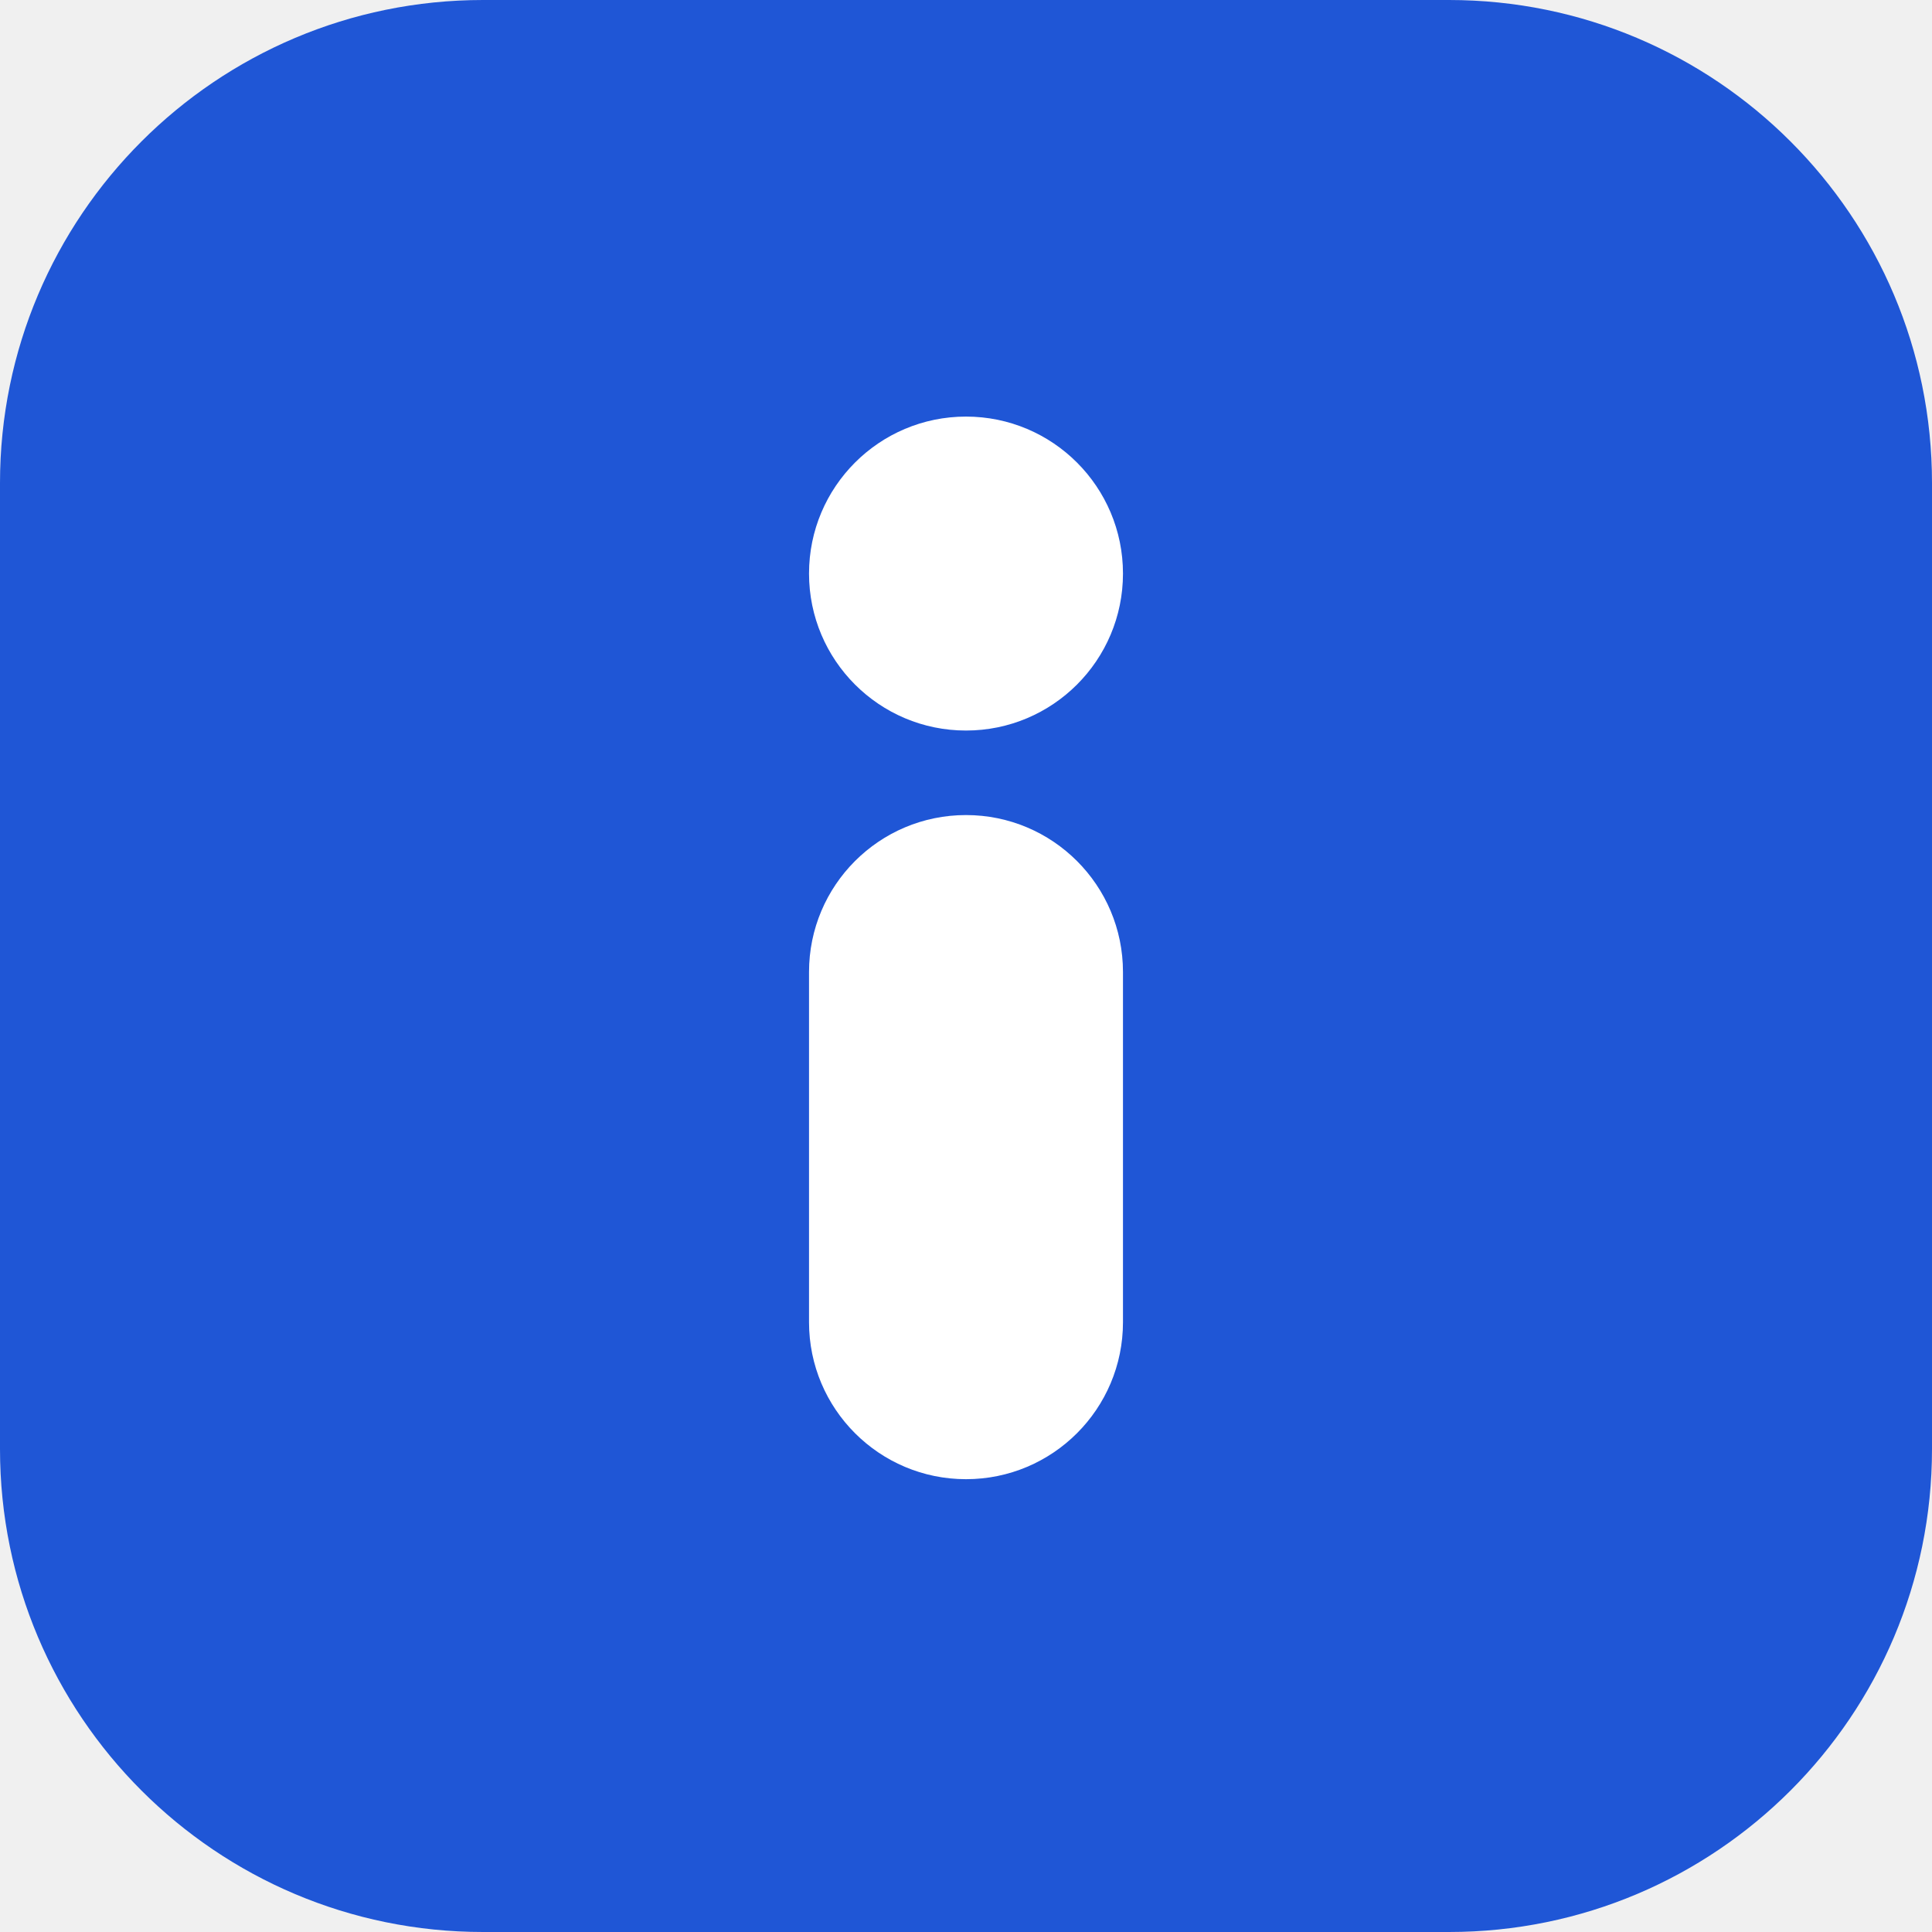
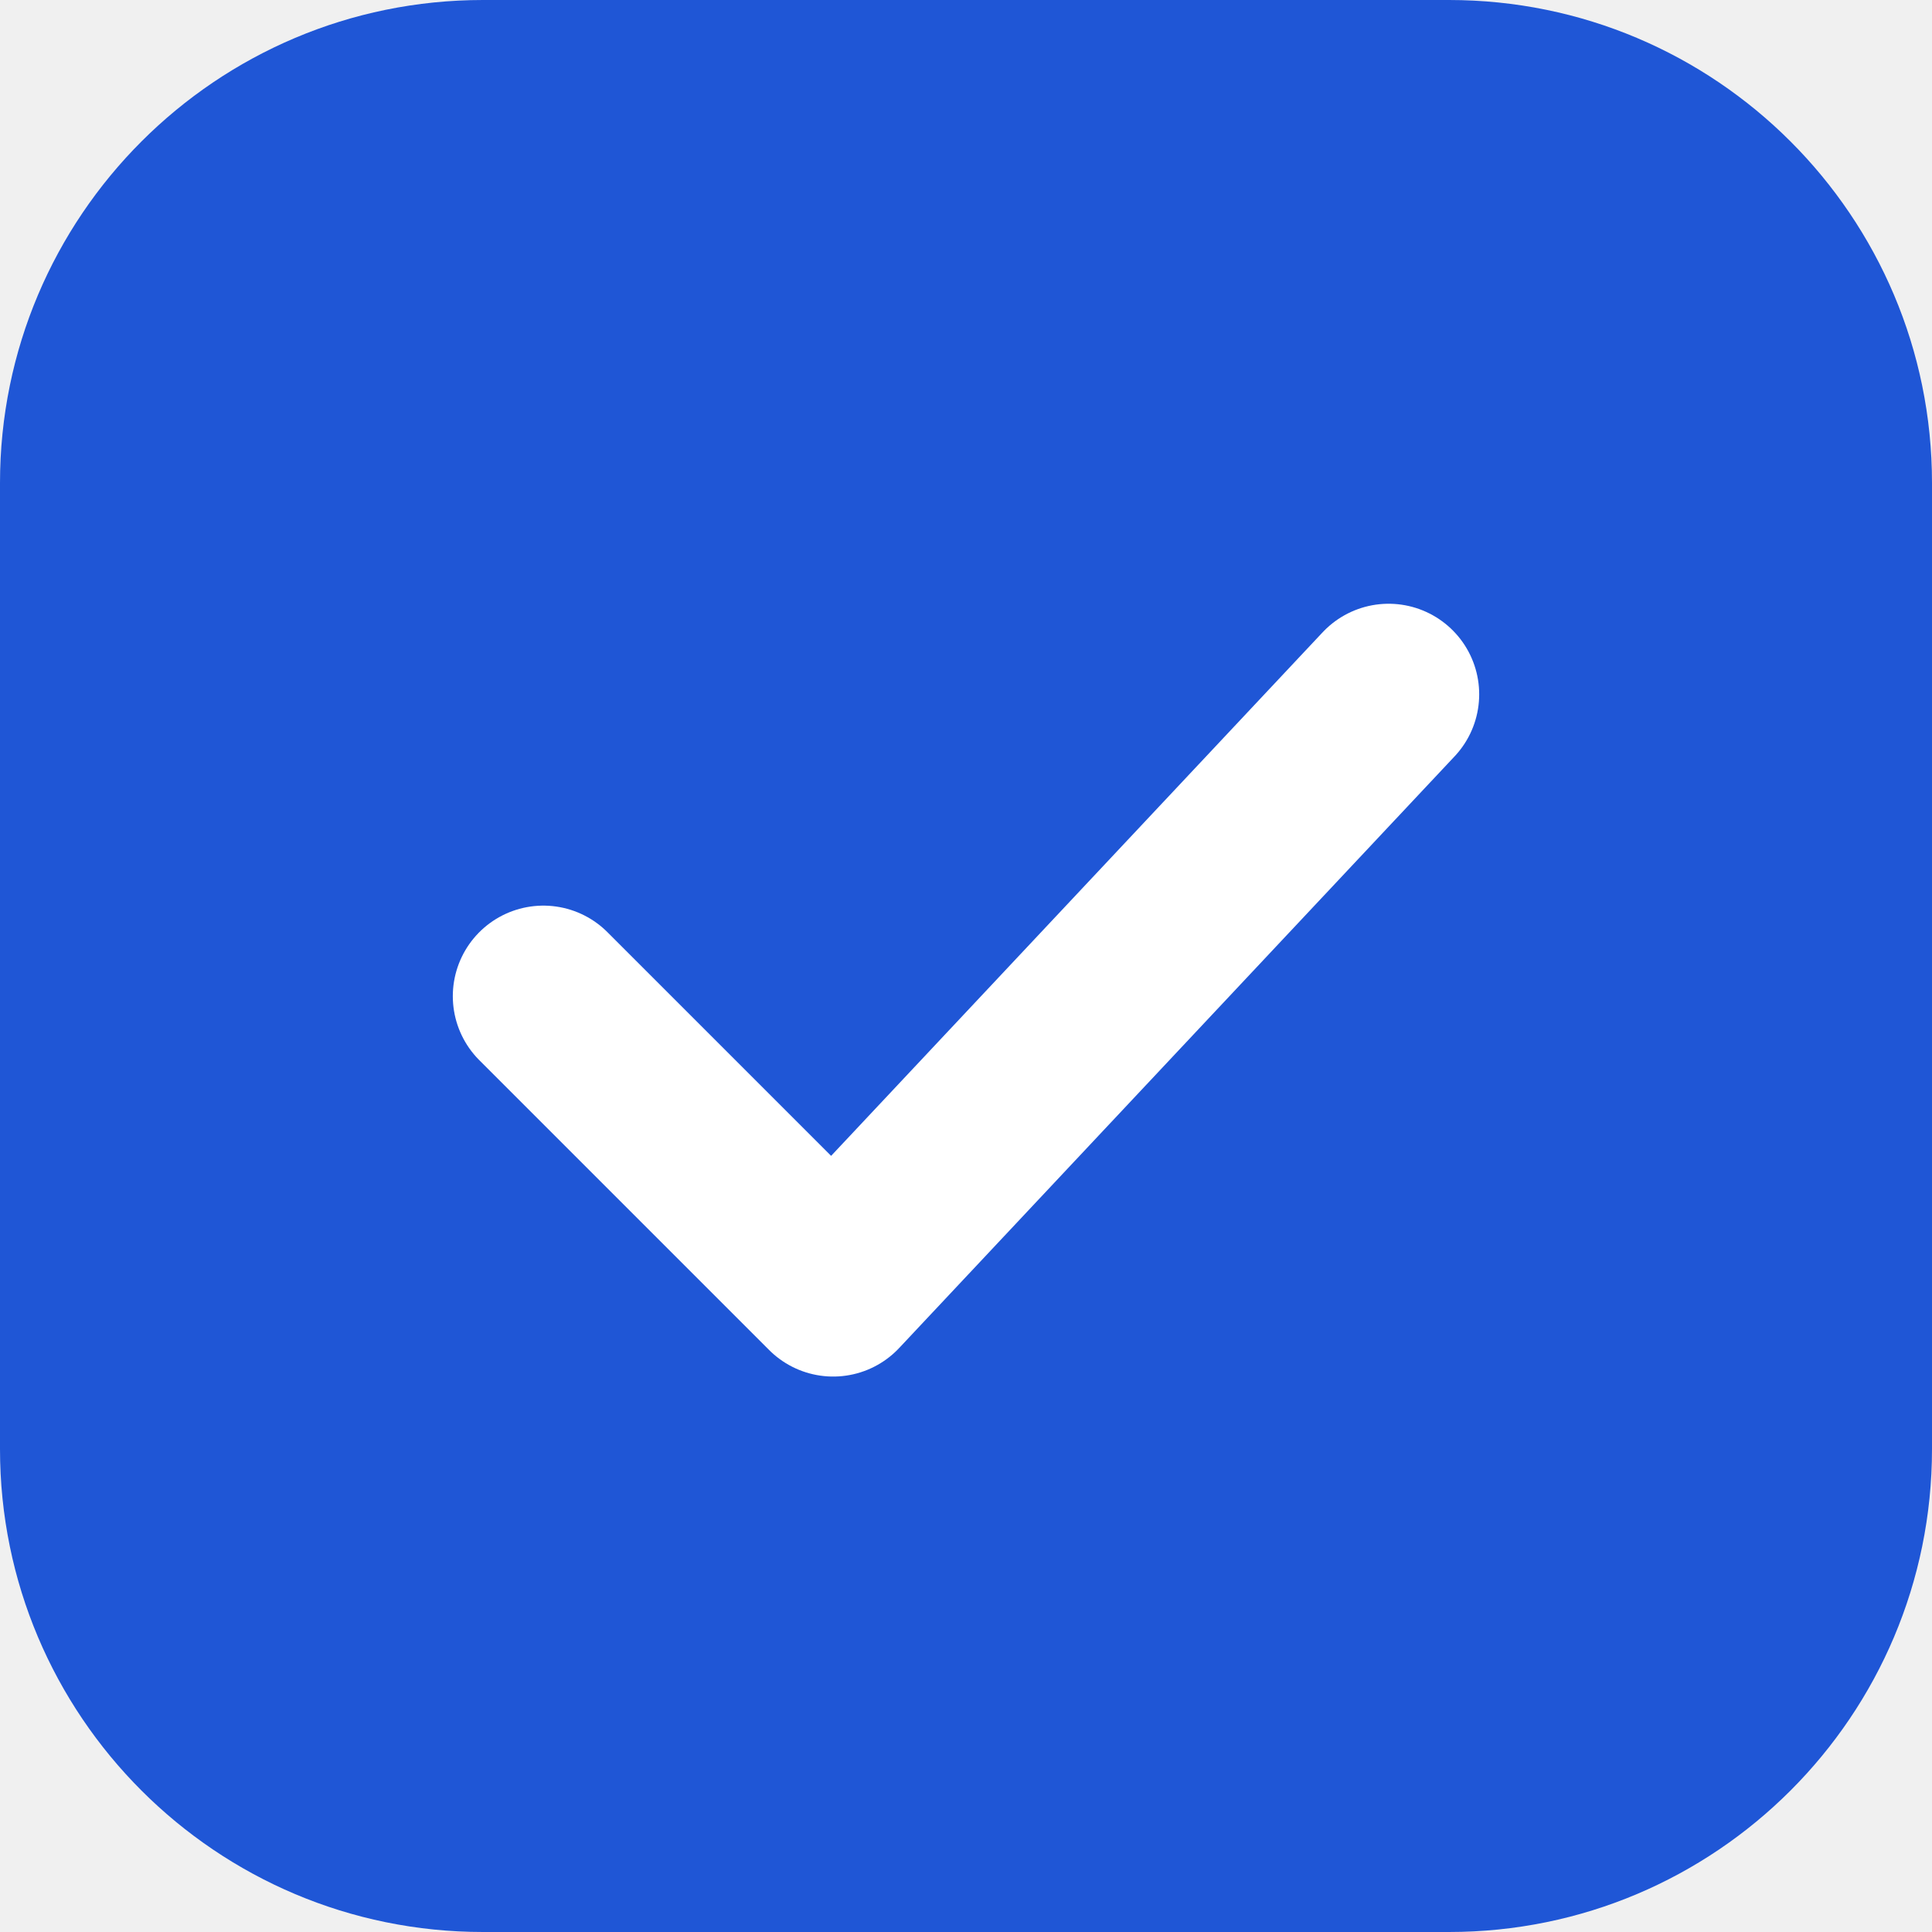
<svg xmlns="http://www.w3.org/2000/svg" viewBox="0 0 32 32">
  <rect width="32" height="32" rx="8" fill="#1f56d6" />
-   <circle cx="16" cy="9.5" r="2.6" fill="#fff" />
-   <rect x="13.4" y="13.5" width="5.2" height="11" rx="2.6" fill="#fff" />
+   <path d="M9 16.5l4.8 4.8L23 11.5" fill="none" stroke="#fff" stroke-width="3" stroke-linecap="round" stroke-linejoin="round" />
</svg>
